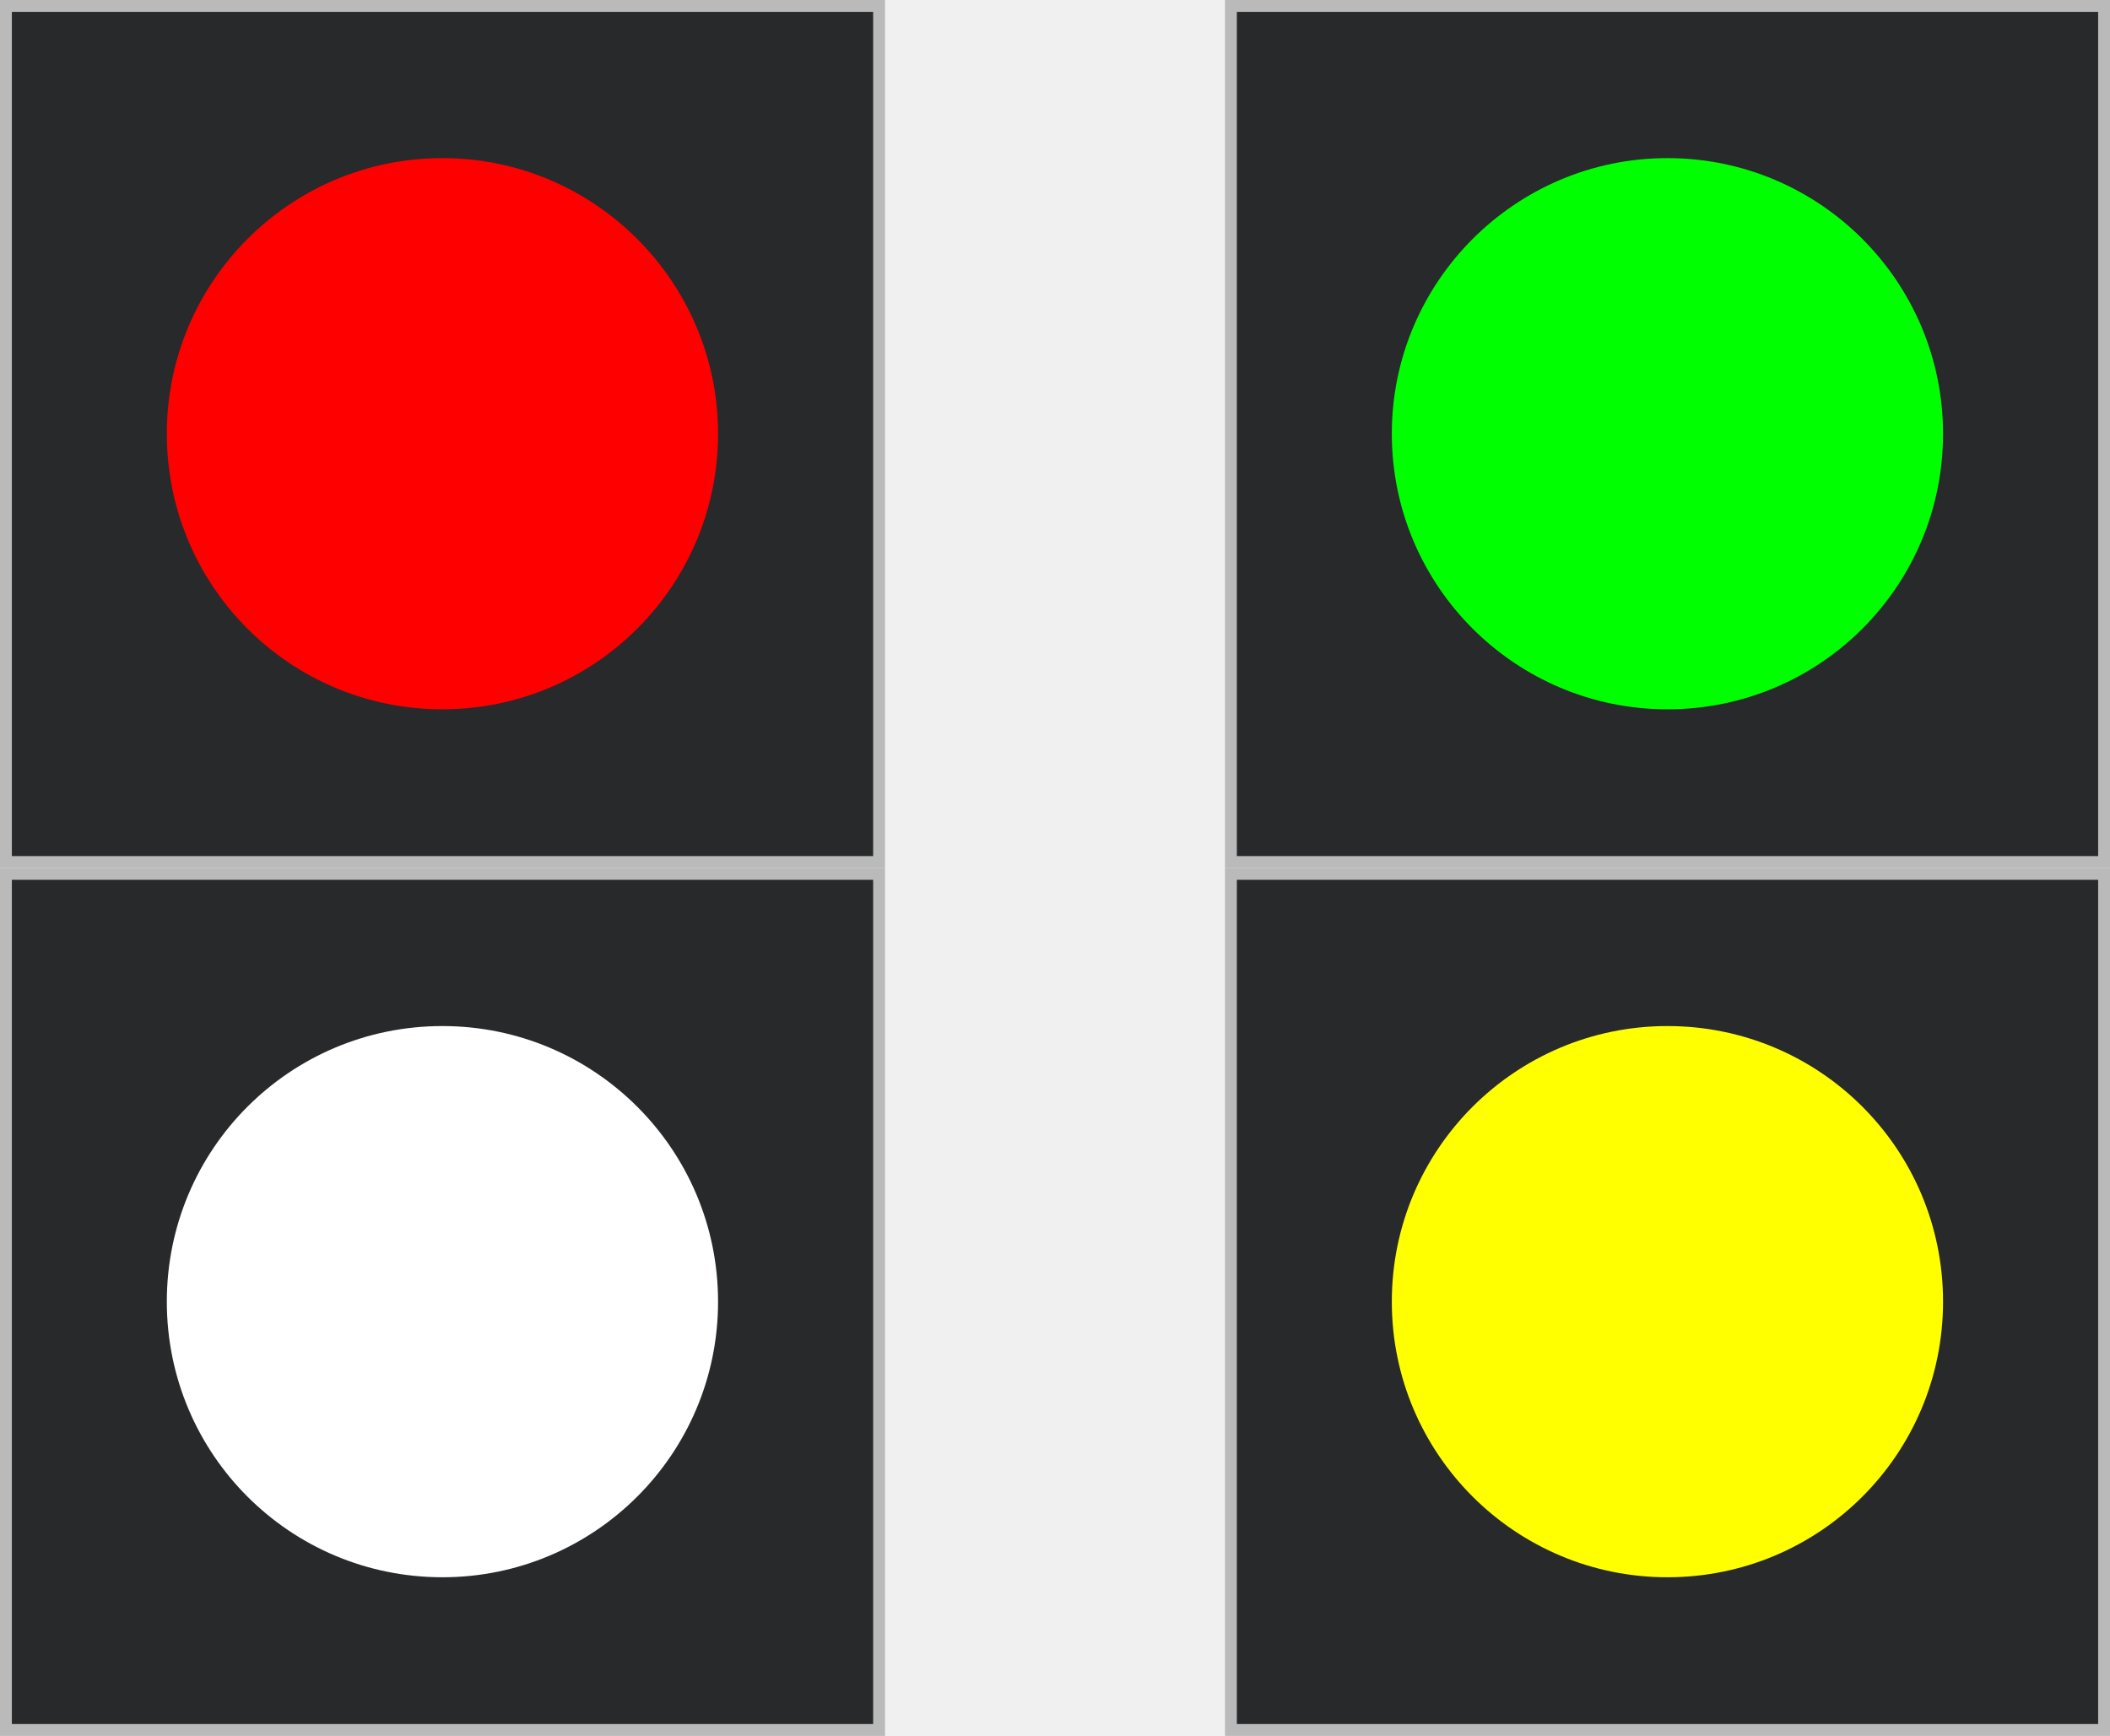
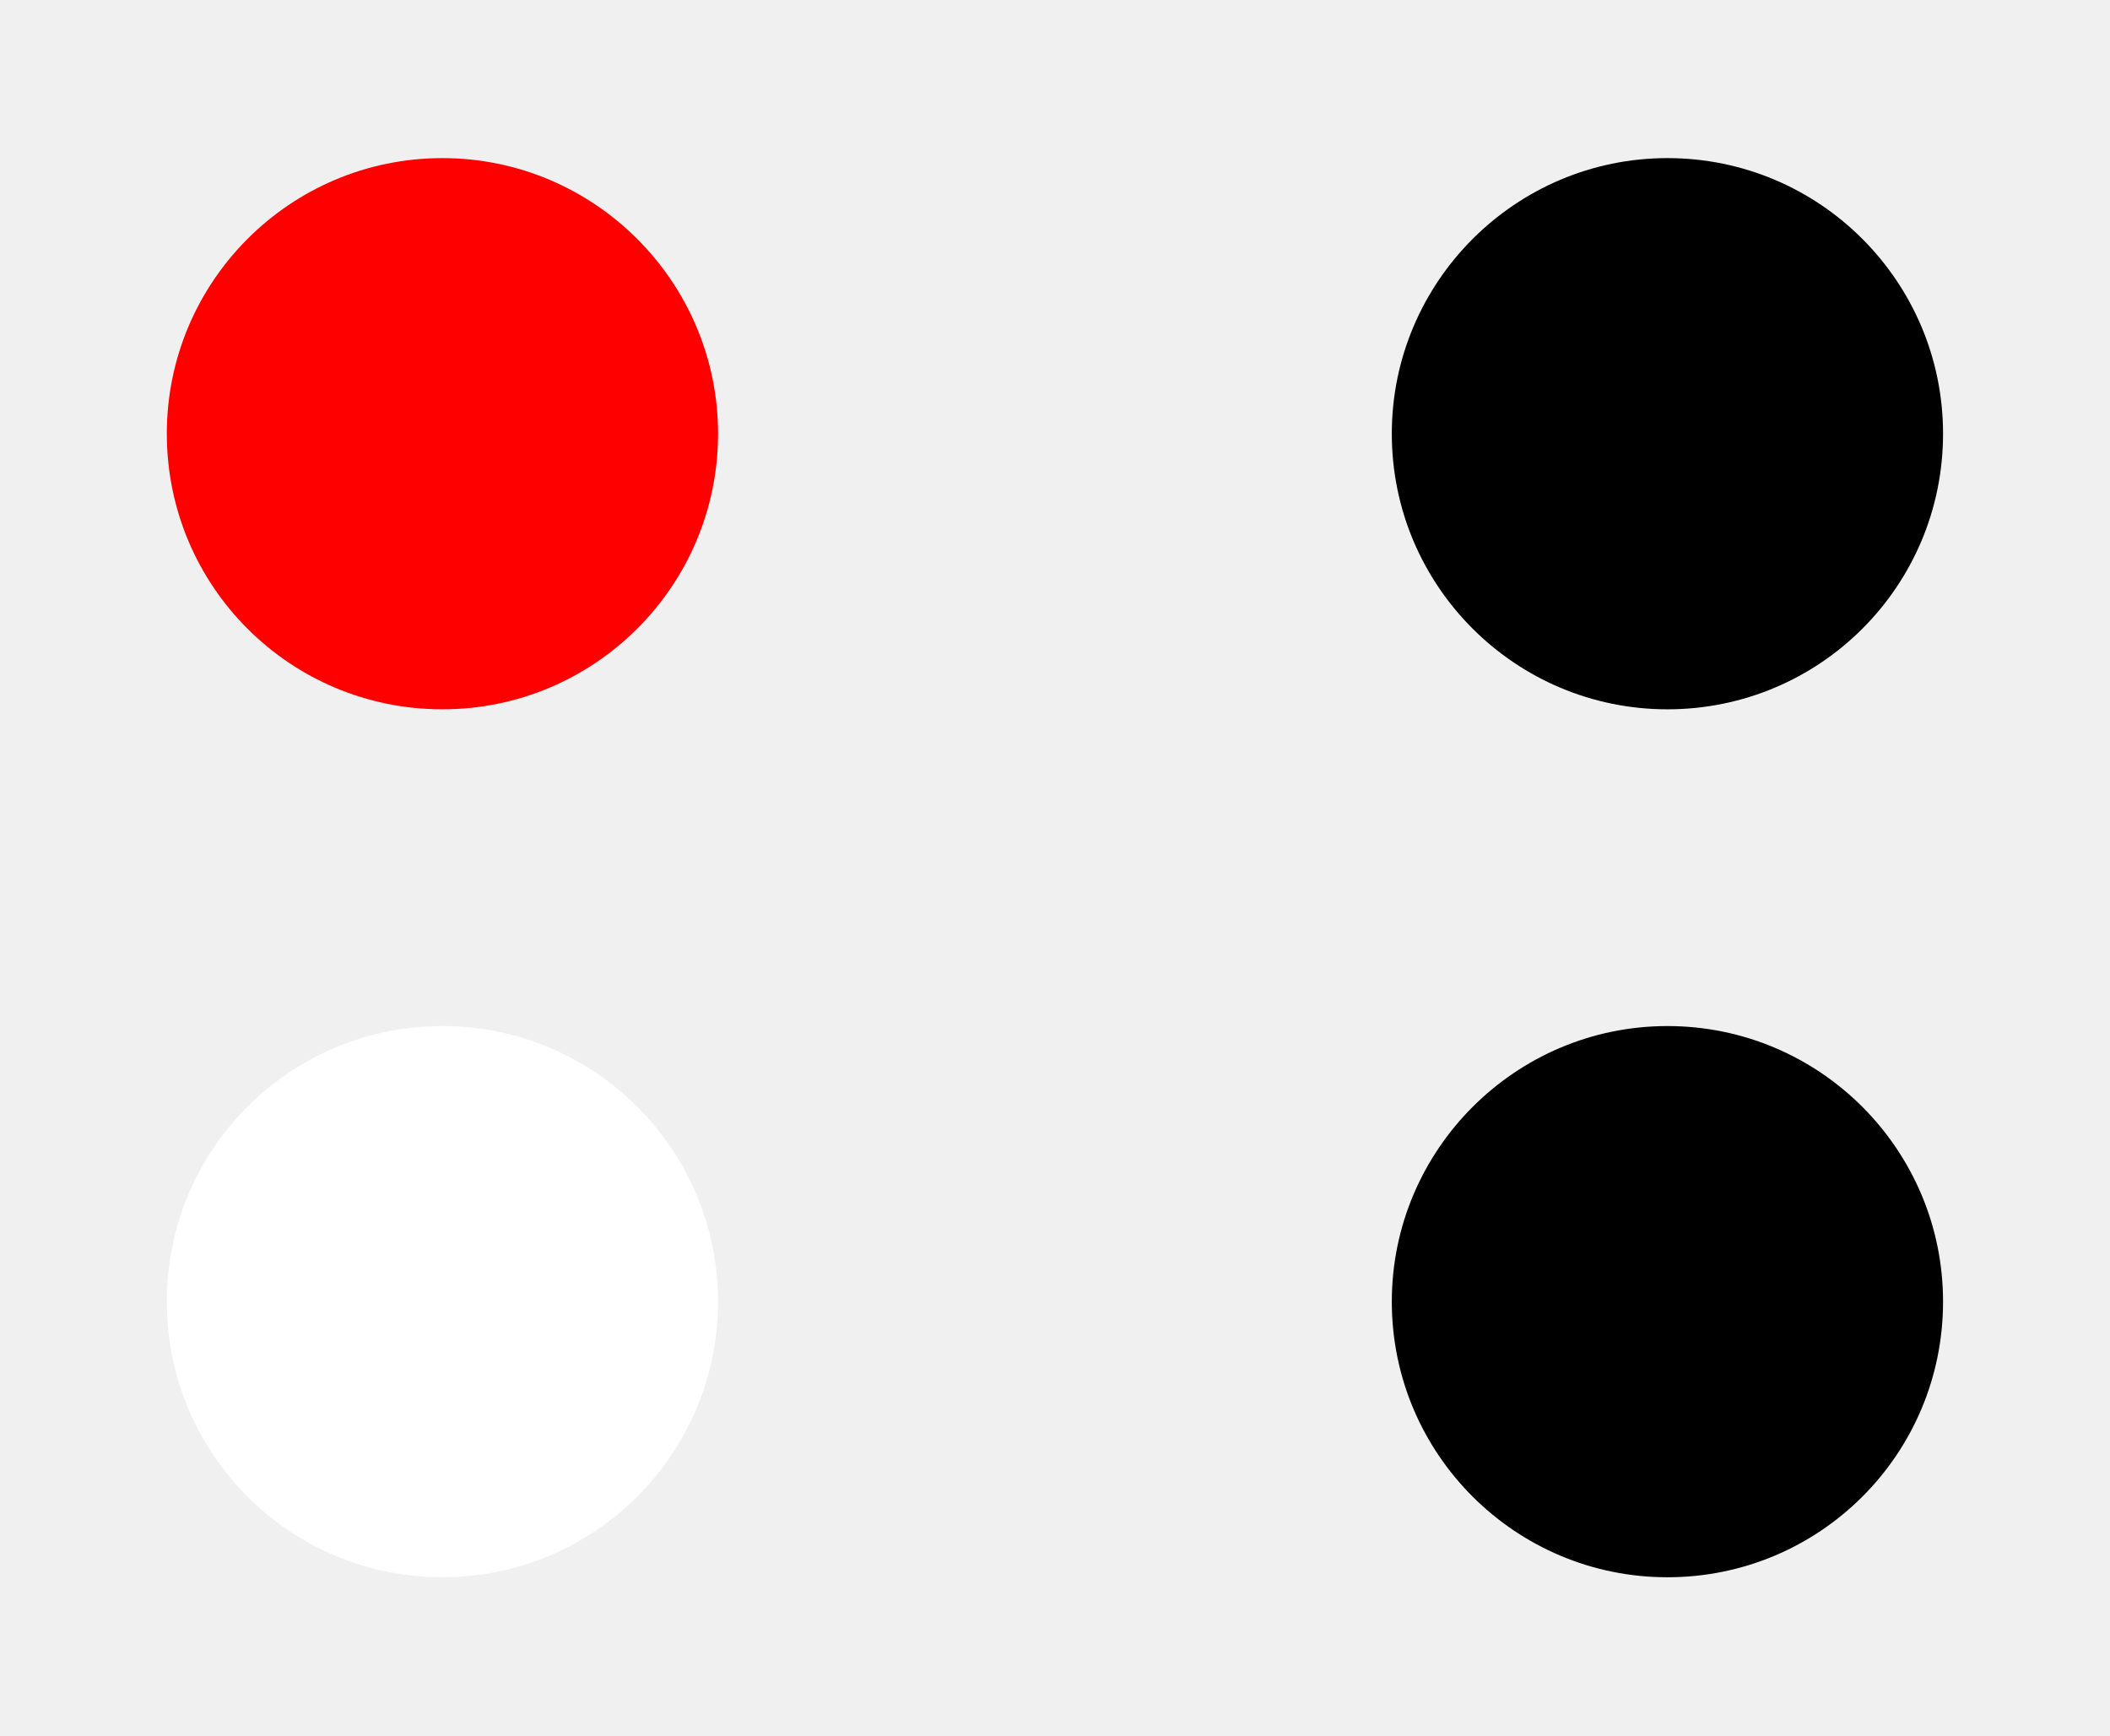
<svg xmlns="http://www.w3.org/2000/svg" width="16" height="13.161" viewBox="0 0 16 13.161" version="1.1" id="svg20">
  <defs id="defs20" />
-   <g id="g20" style="display:inline">
+   <g id="g20" style="display:none">
    <path fill-rule="nonzero" fill="#bababa" fill-opacity="1" d="M 0,0 H 6.711 V 6.582 H 0 Z m 0,0" id="path11" />
    <path fill-rule="nonzero" fill="#27292b" fill-opacity="1" d="M 0.09,0.09 H 6.621 V 6.492 H 0.09 Z m 0,0" id="path12" />
    <path fill-rule="nonzero" fill="#000000" fill-opacity="1" d="M 0.992,3.289 H 5.715 V 5.652 H 0.992 Z m 0,0" id="path13" style="display:none" />
    <path fill-rule="nonzero" fill="#000000" fill-opacity="1" d="m 5.715,3.289 c 0,1.305 -1.055,2.363 -2.359,2.363 -1.305,0 -2.363,-1.059 -2.363,-2.363 0,-1.305 1.059,-2.359 2.363,-2.359 1.305,0 2.359,1.055 2.359,2.359 z m 0,0" id="path14" style="display:none" />
  </g>
-   <g id="g20-6" transform="translate(0,6.582031)" style="display:inline">
+   <g id="g20-6" transform="translate(0,6.582031)" style="display:none">
    <path fill-rule="nonzero" fill="#bababa" fill-opacity="1" d="M 0,0 H 6.711 V 6.582 H 0 Z m 0,0" id="path11-7" />
    <path fill-rule="nonzero" fill="#27292b" fill-opacity="1" d="M 0.09,0.09 H 6.621 V 6.492 H 0.09 Z m 0,0" id="path12-5" />
    <path fill-rule="nonzero" fill="#000000" fill-opacity="1" d="M 0.992,3.289 H 5.715 V 5.652 H 0.992 Z m 0,0" id="path13-3" style="display:none" />
    <path fill-rule="nonzero" fill="#000000" fill-opacity="1" d="m 5.715,3.289 c 0,1.305 -1.055,2.363 -2.359,2.363 -1.305,0 -2.363,-1.059 -2.363,-2.363 0,-1.305 1.059,-2.359 2.363,-2.359 1.305,0 2.359,1.055 2.359,2.359 z m 0,0" id="path14-5" style="display:none" />
  </g>
-   <g id="g20-2" transform="translate(9.289062)" style="display:inline">
+   <g id="g20-2" transform="translate(9.289062)" style="display:none">
    <path fill-rule="nonzero" fill="#bababa" fill-opacity="1" d="M 0,0 H 6.711 V 6.582 H 0 Z m 0,0" id="path11-9" />
    <path fill-rule="nonzero" fill="#27292b" fill-opacity="1" d="M 0.09,0.09 H 6.621 V 6.492 H 0.09 Z m 0,0" id="path12-1" />
    <path fill-rule="nonzero" fill="#000000" fill-opacity="1" d="M 0.992,3.289 H 5.715 V 5.652 H 0.992 Z m 0,0" id="path13-2" style="display:none" />
    <path fill-rule="nonzero" fill="#000000" fill-opacity="1" d="m 5.715,3.289 c 0,1.305 -1.055,2.363 -2.359,2.363 -1.305,0 -2.363,-1.059 -2.363,-2.363 0,-1.305 1.059,-2.359 2.363,-2.359 1.305,0 2.359,1.055 2.359,2.359 z m 0,0" id="path14-7" style="display:none" />
  </g>
-   <g id="g20-9" transform="translate(9.289062,6.582031)" style="display:inline">
+   <g id="g20-9" transform="translate(9.289062,6.582031)" style="display:none">
    <path fill-rule="nonzero" fill="#bababa" fill-opacity="1" d="M 0,0 H 6.711 V 6.582 H 0 Z m 0,0" id="path11-3" />
    <path fill-rule="nonzero" fill="#27292b" fill-opacity="1" d="M 0.09,0.09 H 6.621 V 6.492 H 0.09 Z m 0,0" id="path12-6" />
    <path fill-rule="nonzero" fill="#000000" fill-opacity="1" d="M 0.992,3.289 H 5.715 V 5.652 H 0.992 Z m 0,0" id="path13-0" style="display:none" />
    <path fill-rule="nonzero" fill="#000000" fill-opacity="1" d="m 5.715,3.289 c 0,1.305 -1.055,2.363 -2.359,2.363 -1.305,0 -2.363,-1.059 -2.363,-2.363 0,-1.305 1.059,-2.359 2.363,-2.359 1.305,0 2.359,1.055 2.359,2.359 z m 0,0" id="path14-6" style="display:none" />
  </g>
  <path fill-rule="nonzero" fill="#00ff00" fill-opacity="1" d="m 5.445,3.289 c 0,1.156 -0.934,2.09 -2.09,2.09 -1.152,0 -2.09,-0.934 -2.09,-2.09 0,-1.152 0.938,-2.09 2.09,-2.09 1.156,0 2.09,0.938 2.09,2.09 z m 0,0" id="path5-6" style="display:none;fill:#000000" />
-   <path fill-rule="nonzero" fill="#00ff00" fill-opacity="1" d="m 14.734,3.289 c 0,1.156 -0.934,2.09 -2.09,2.09 -1.152,0 -2.09,-0.934 -2.09,-2.09 0,-1.152 0.938,-2.09 2.09,-2.09 1.156,0 2.09,0.938 2.09,2.09 z m 0,0" id="path5-8" style="display:none;fill:#000000" />
+   <path fill-rule="nonzero" fill="#00ff00" fill-opacity="1" d="m 14.734,3.289 c 0,1.156 -0.934,2.09 -2.09,2.09 -1.152,0 -2.09,-0.934 -2.09,-2.09 0,-1.152 0.938,-2.09 2.09,-2.09 1.156,0 2.09,0.938 2.09,2.09 z m 0,0" id="path5-8" style="display:inline;fill:#000000" />
  <path fill-rule="nonzero" fill="#00ff00" fill-opacity="1" d="m 5.445,9.871 c 0,1.156 -0.934,2.09 -2.09,2.09 -1.152,0 -2.09,-0.934 -2.09,-2.09 0,-1.152 0.938,-2.09 2.09,-2.09 1.156,0 2.09,0.938 2.09,2.09 z m 0,0" id="path5-9" style="display:none;fill:#000000" />
-   <path fill-rule="nonzero" fill="#00ff00" fill-opacity="1" d="m 14.734,9.871 c 0,1.156 -0.934,2.09 -2.09,2.09 -1.152,0 -2.09,-0.934 -2.09,-2.09 0,-1.152 0.938,-2.09 2.09,-2.09 1.156,0 2.09,0.938 2.09,2.09 z m 0,0" id="path5-0" style="display:none;fill:#000000" />
+   <path fill-rule="nonzero" fill="#00ff00" fill-opacity="1" d="m 14.734,9.871 c 0,1.156 -0.934,2.09 -2.09,2.09 -1.152,0 -2.09,-0.934 -2.09,-2.09 0,-1.152 0.938,-2.09 2.09,-2.09 1.156,0 2.09,0.938 2.09,2.09 z m 0,0" id="path5-0" style="display:inline;fill:#000000" />
  <path fill-rule="nonzero" fill="#ff0000" fill-opacity="1" d="m 5.445,3.289 c 0,1.156 -0.938,2.09 -2.09,2.09 -1.156,0 -2.09,-0.934 -2.09,-2.09 0,-1.152 0.934,-2.09 2.09,-2.09 1.152,0 2.09,0.938 2.09,2.09 z m 0,0" id="path15" style="display:inline" />
  <path fill-rule="nonzero" fill="#ffffff" fill-opacity="1" d="m 5.445,9.871 c 0,1.156 -0.938,2.09 -2.09,2.09 -1.156,0 -2.09,-0.934 -2.09,-2.09 0,-1.156 0.934,-2.09 2.09,-2.09 1.152,0 2.09,0.934 2.09,2.09 z m 0,0" id="path20" style="display:inline" />
-   <path fill-rule="nonzero" fill="#ffff00" fill-opacity="1" d="m 14.734,9.871 c 0,1.156 -0.934,2.09 -2.09,2.09 -1.152,0 -2.09,-0.934 -2.09,-2.09 0,-1.156 0.938,-2.09 2.09,-2.09 1.156,0 2.09,0.934 2.09,2.09 z m 0,0" id="path10" style="display:inline" />
-   <path fill-rule="nonzero" fill="#00ff00" fill-opacity="1" d="m 14.734,3.289 c 0,1.156 -0.934,2.09 -2.09,2.09 -1.152,0 -2.09,-0.934 -2.09,-2.09 0,-1.152 0.938,-2.09 2.09,-2.09 1.156,0 2.09,0.938 2.09,2.09 z m 0,0" id="path5" style="display:inline" />
+   <path fill-rule="nonzero" fill="#ffff00" fill-opacity="1" d="m 14.734,9.871 c 0,1.156 -0.934,2.09 -2.09,2.09 -1.152,0 -2.09,-0.934 -2.09,-2.09 0,-1.156 0.938,-2.09 2.09,-2.09 1.156,0 2.09,0.934 2.09,2.09 z m 0,0" id="path10" style="display:none" />
+   <path fill-rule="nonzero" fill="#00ff00" fill-opacity="1" d="m 14.734,3.289 c 0,1.156 -0.934,2.09 -2.09,2.09 -1.152,0 -2.09,-0.934 -2.09,-2.09 0,-1.152 0.938,-2.09 2.09,-2.09 1.156,0 2.09,0.938 2.09,2.09 z m 0,0" id="path5" style="display:none" />
</svg>
